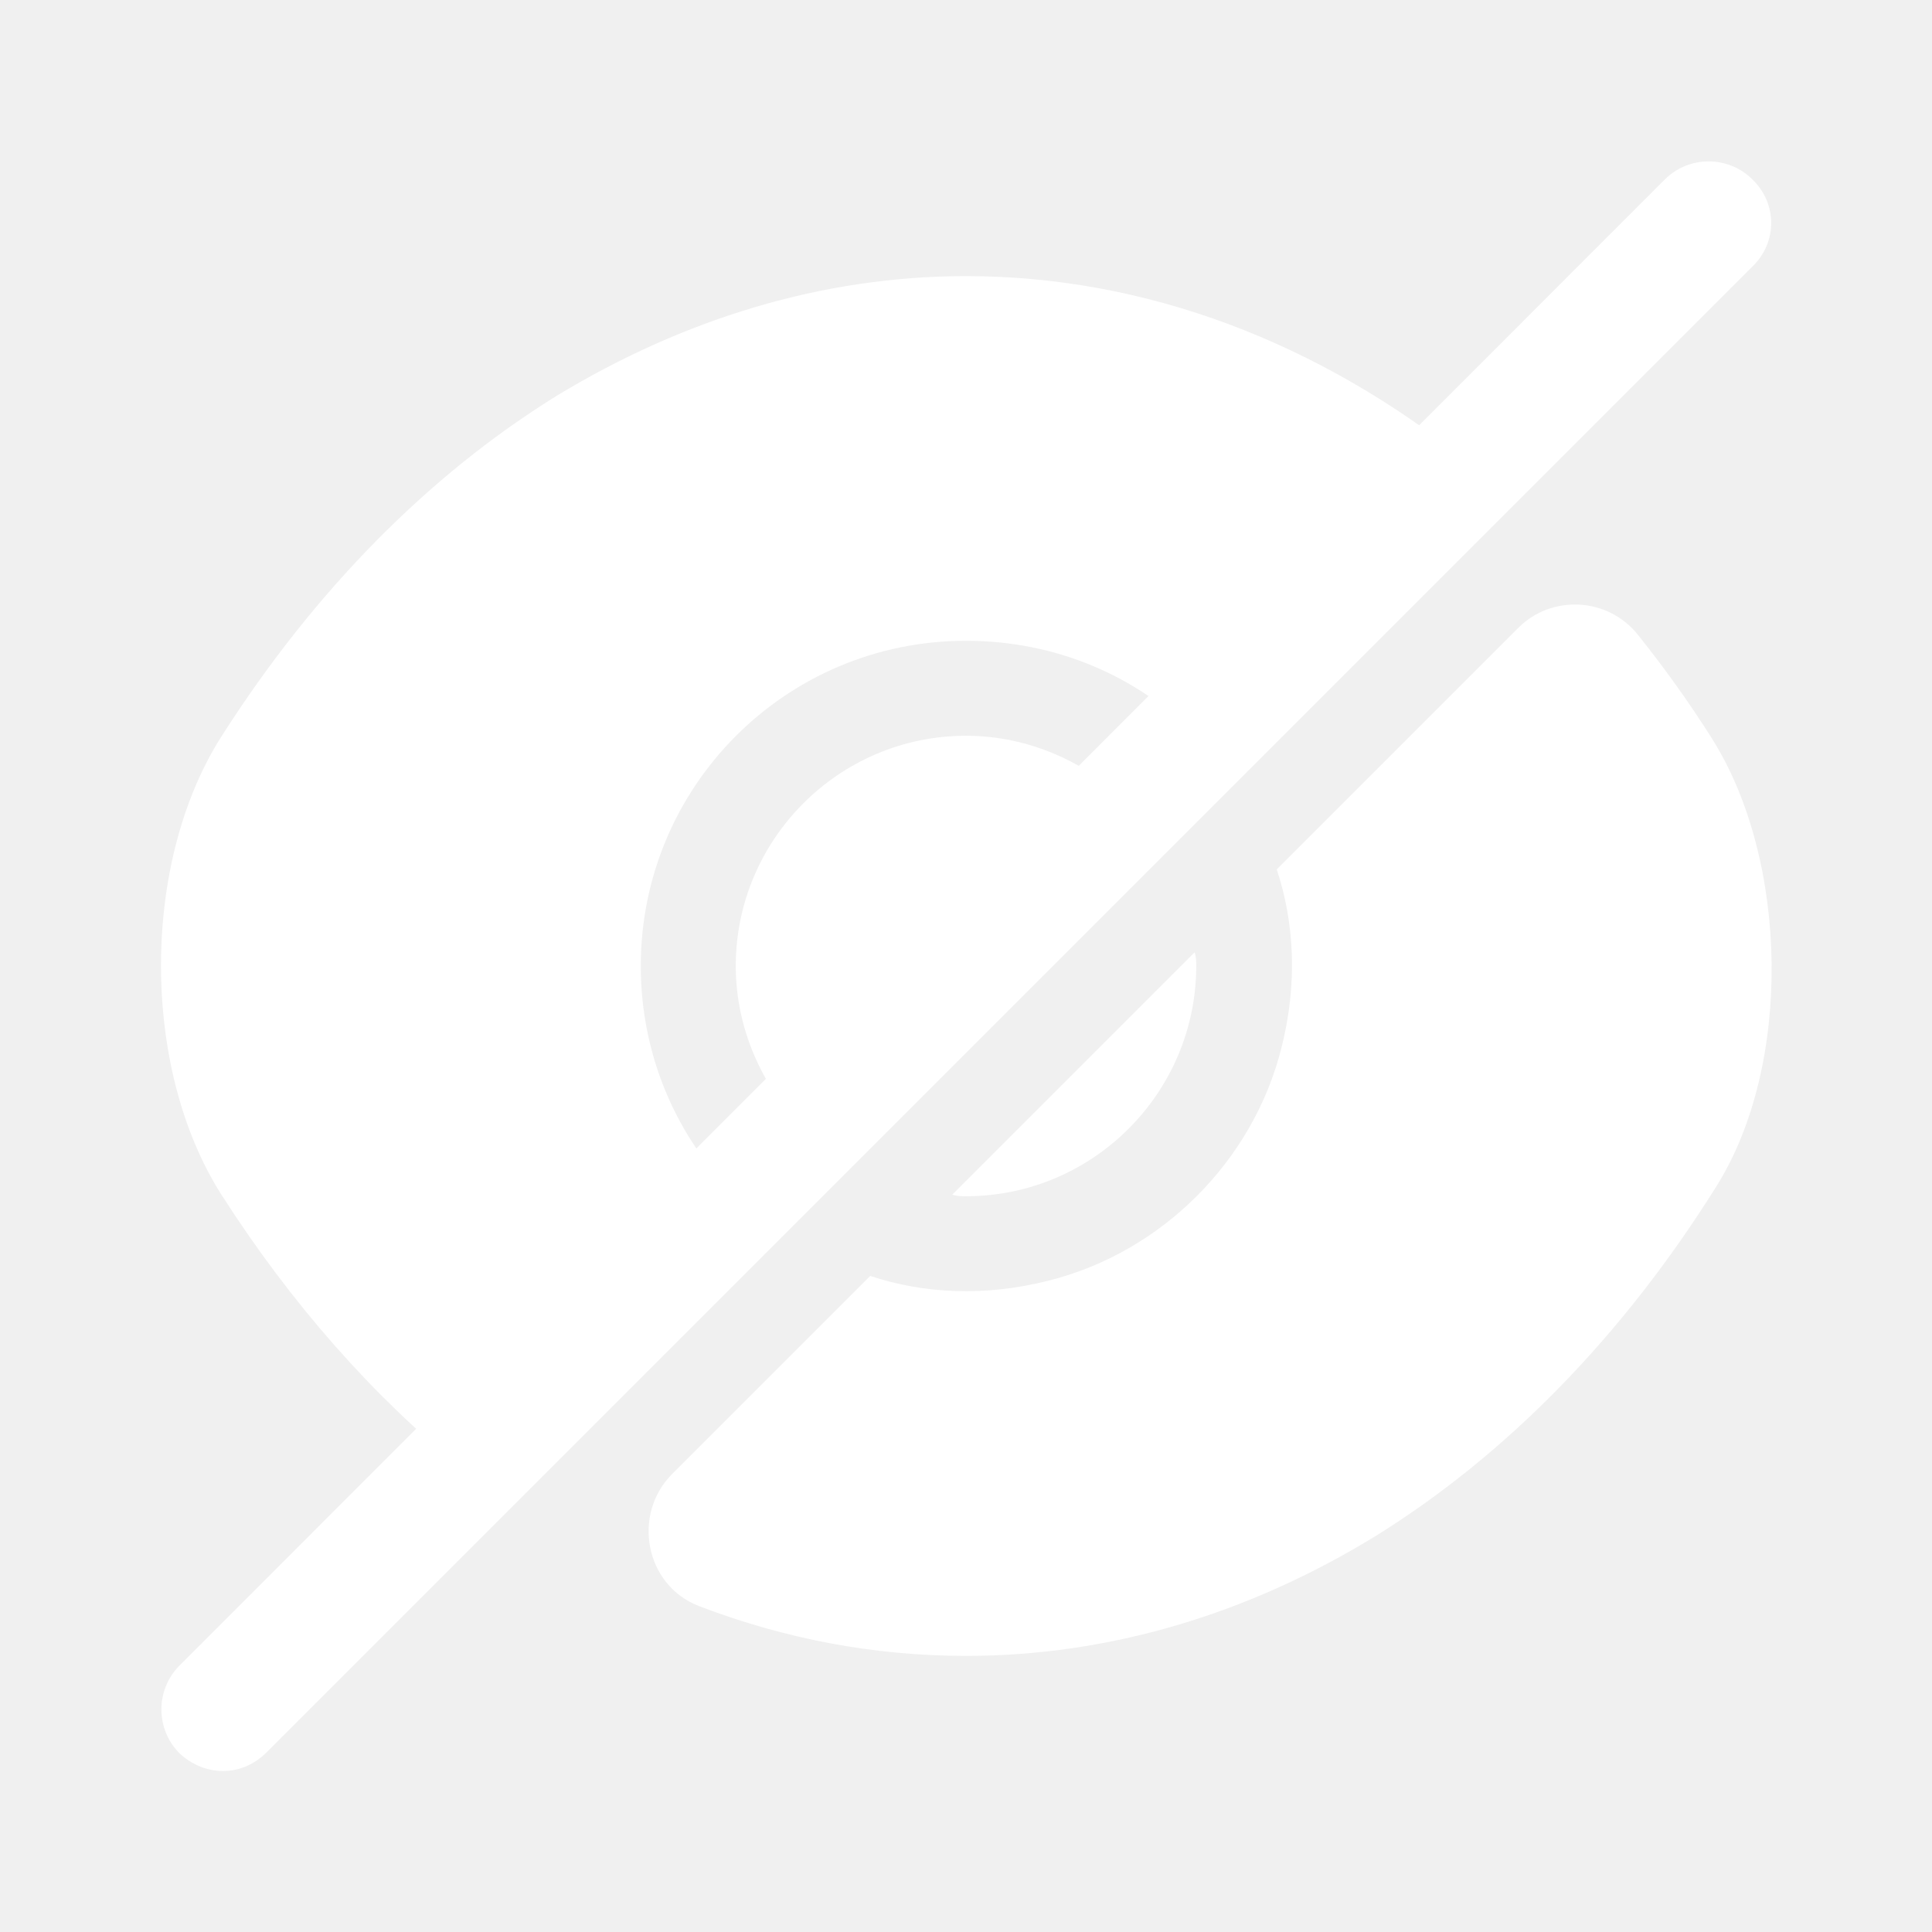
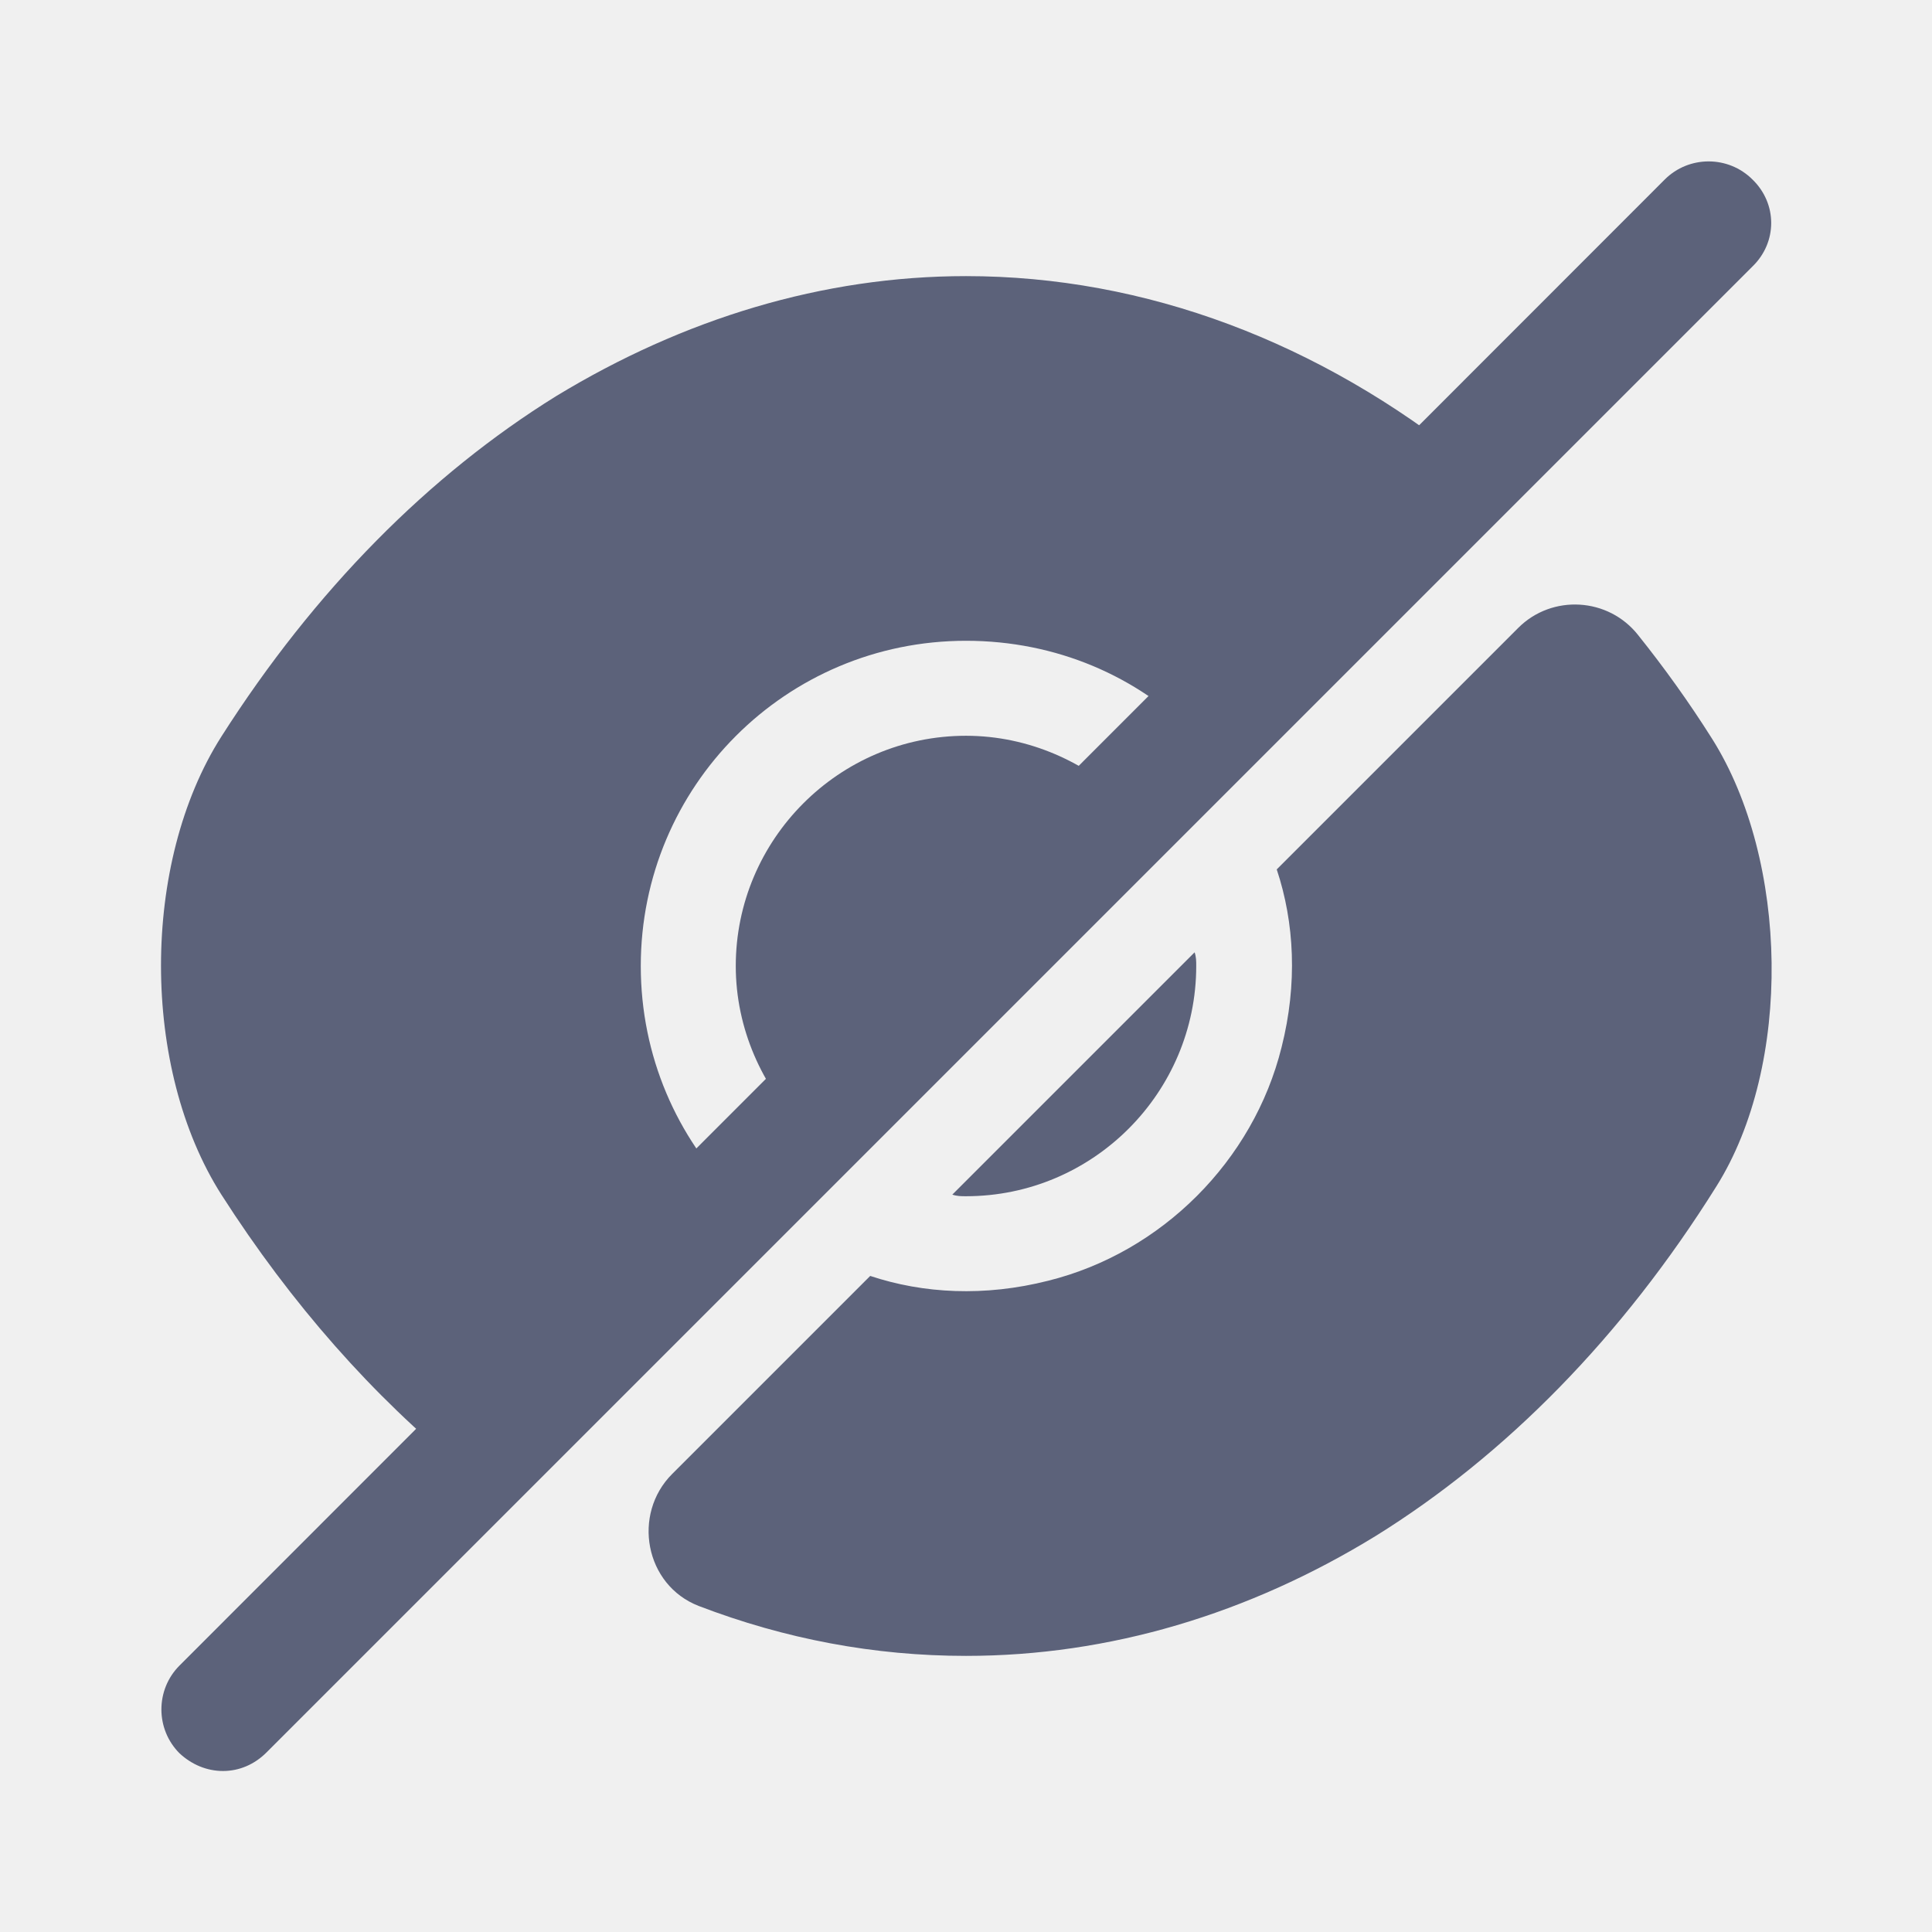
<svg xmlns="http://www.w3.org/2000/svg" width="24" height="24" viewBox="0 0 24 24" fill="none">
-   <path d="M21.27 9.18C20.98 8.72 20.67 8.29 20.35 7.89C19.98 7.42 19.28 7.38 18.86 7.8L15.86 10.8C16.08 11.46 16.12 12.22 15.92 13.01C15.57 14.42 14.43 15.56 13.02 15.91C12.23 16.11 11.47 16.07 10.81 15.85C10.81 15.85 9.38 17.28 8.35 18.31C7.85 18.81 8.01 19.69 8.68 19.95C9.75 20.36 10.86 20.57 12 20.57C13.78 20.57 15.51 20.05 17.09 19.08C18.7 18.08 20.15 16.61 21.32 14.74C22.27 13.23 22.22 10.69 21.27 9.18Z" fill="white" />
-   <path d="M14.02 9.98L9.98 14.02C9.47 13.5 9.14 12.78 9.14 12C9.14 10.43 10.42 9.14 12 9.14C12.78 9.14 13.5 9.47 14.02 9.98Z" fill="white" />
-   <path d="M18.25 5.75L14.86 9.14C14.13 8.4 13.12 7.96 12 7.96C9.76 7.96 7.96 9.77 7.96 12C7.96 13.12 8.41 14.13 9.14 14.86L5.76 18.25H5.75C4.64 17.35 3.62 16.2 2.75 14.84C1.75 13.27 1.75 10.72 2.75 9.15C3.91 7.33 5.33 5.9 6.91 4.92C8.49 3.96 10.22 3.43 12 3.43C14.23 3.43 16.39 4.25 18.25 5.75Z" fill="white" />
-   <path d="M14.86 12C14.86 13.57 13.58 14.86 12 14.86C11.94 14.86 11.89 14.86 11.83 14.84L14.84 11.83C14.86 11.89 14.86 11.94 14.86 12Z" fill="white" />
-   <path d="M21.77 2.23C21.47 1.93 20.98 1.93 20.68 2.23L2.23 20.69C1.93 20.99 1.93 21.48 2.23 21.78C2.38 21.92 2.57 22 2.77 22C2.97 22 3.16 21.92 3.31 21.77L21.77 3.31C22.08 3.01 22.08 2.53 21.77 2.23Z" fill="white" />
+   <path d="M21.27 9.18C20.98 8.72 20.67 8.29 20.35 7.89C19.98 7.42 19.28 7.38 18.86 7.8L15.86 10.8C16.08 11.46 16.12 12.22 15.92 13.01C15.57 14.42 14.43 15.56 13.02 15.91C12.23 16.11 11.47 16.07 10.81 15.85C10.81 15.85 9.38 17.28 8.35 18.31C7.85 18.81 8.01 19.69 8.68 19.95C9.75 20.36 10.86 20.57 12 20.57C13.78 20.57 15.51 20.05 17.09 19.08C18.7 18.08 20.15 16.61 21.32 14.74C22.27 13.23 22.22 10.69 21.27 9.18Z" fill="#5C627A" />
+   <path d="M14.02 9.98L9.98 14.02C9.47 13.5 9.14 12.78 9.14 12C9.14 10.43 10.42 9.14 12 9.14C12.78 9.14 13.5 9.47 14.02 9.98Z" fill="#5C627A" />
+   <path d="M18.25 5.75L14.86 9.14C14.13 8.4 13.12 7.96 12 7.96C9.76 7.96 7.96 9.77 7.96 12C7.96 13.12 8.41 14.13 9.14 14.86L5.76 18.25H5.75C4.64 17.35 3.62 16.2 2.75 14.84C1.75 13.27 1.75 10.72 2.75 9.15C3.91 7.33 5.33 5.9 6.91 4.92C8.49 3.96 10.22 3.43 12 3.43C14.23 3.43 16.39 4.25 18.25 5.75Z" fill="#5C627A" />
+   <path d="M14.86 12C14.86 13.57 13.58 14.86 12 14.86C11.94 14.86 11.89 14.86 11.83 14.84L14.84 11.83C14.86 11.89 14.86 11.94 14.86 12Z" fill="#5C627A" />
+   <path d="M21.77 2.23C21.47 1.93 20.98 1.93 20.68 2.23L2.23 20.69C1.93 20.99 1.93 21.48 2.23 21.78C2.38 21.92 2.57 22 2.77 22C2.97 22 3.16 21.92 3.31 21.77L21.77 3.31C22.08 3.01 22.08 2.53 21.77 2.23Z" fill="#5C627A" />
</svg>
